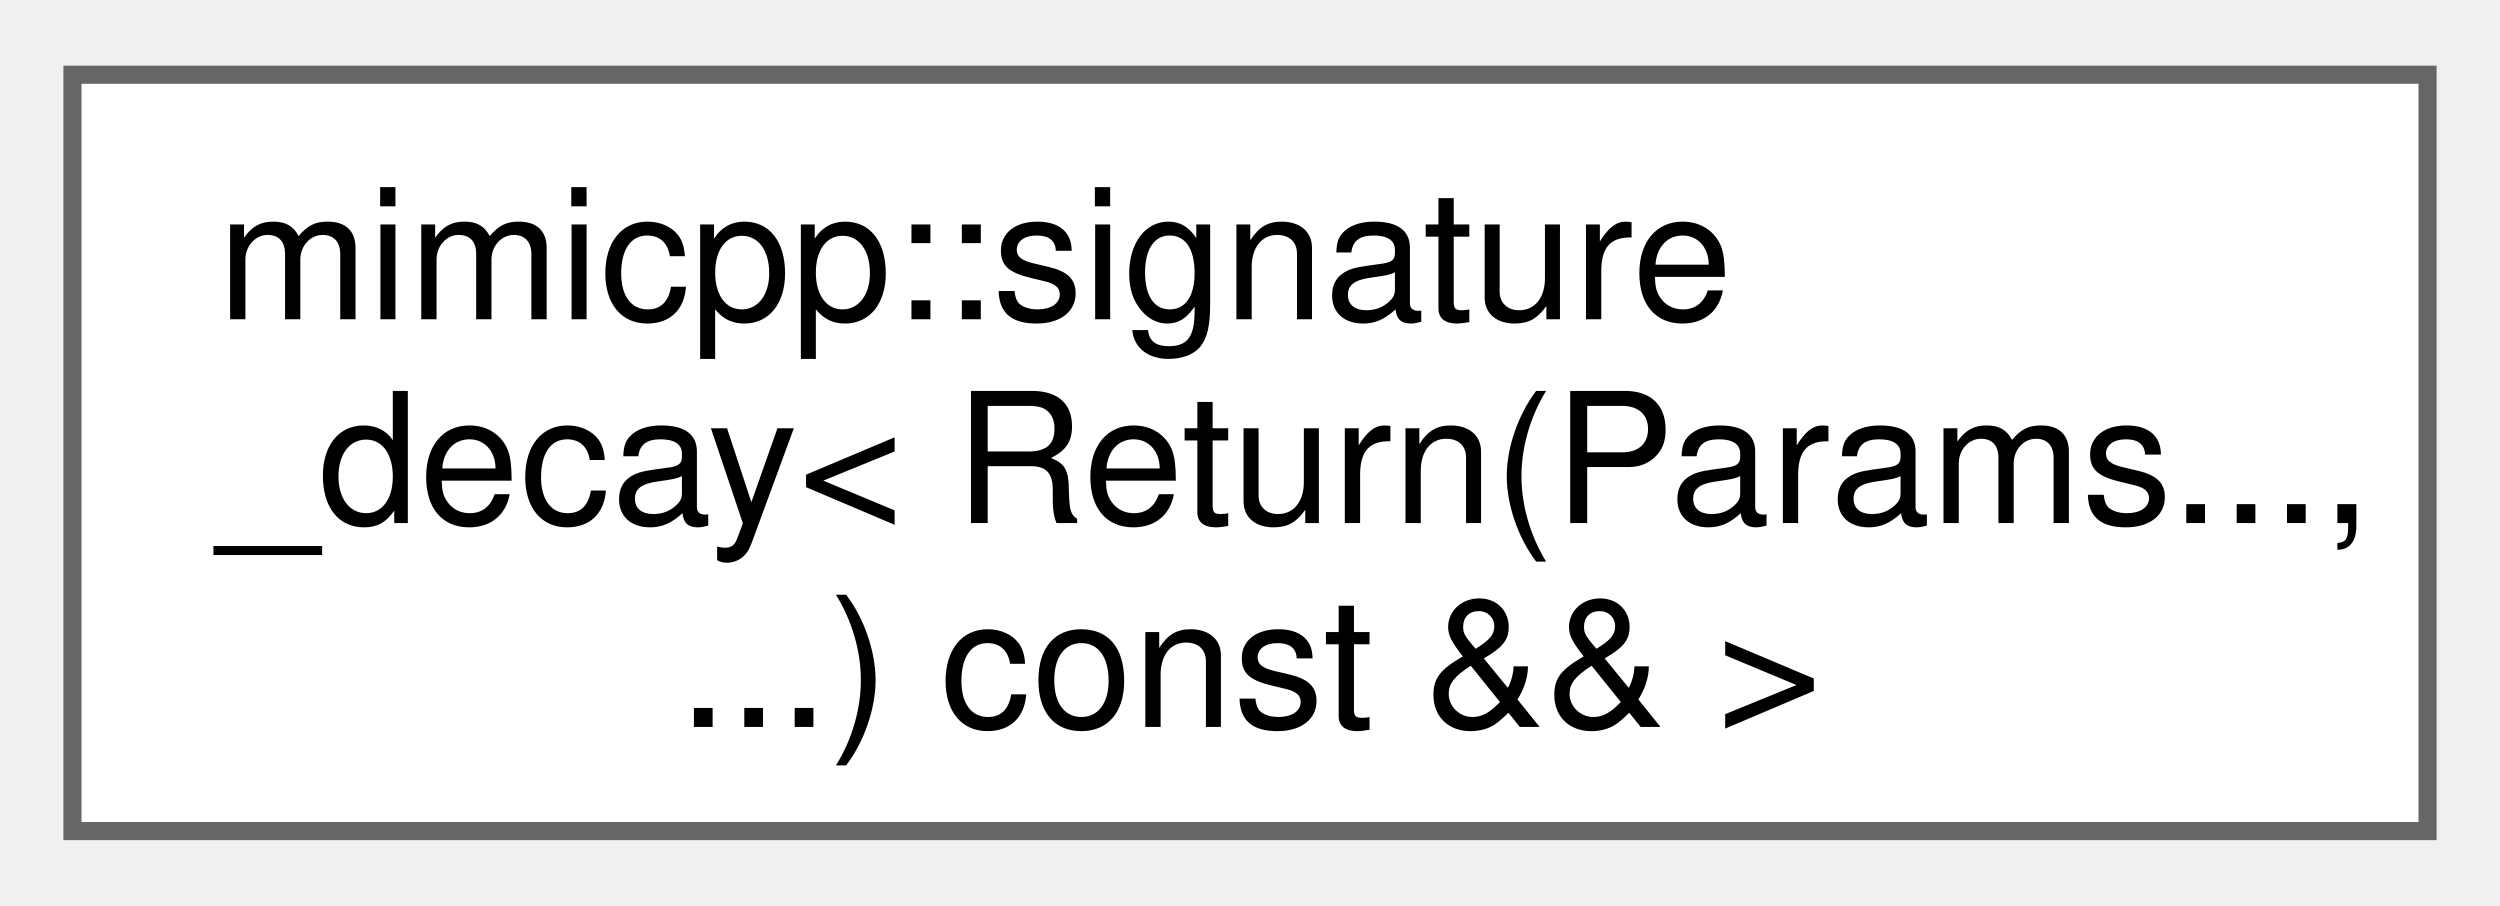
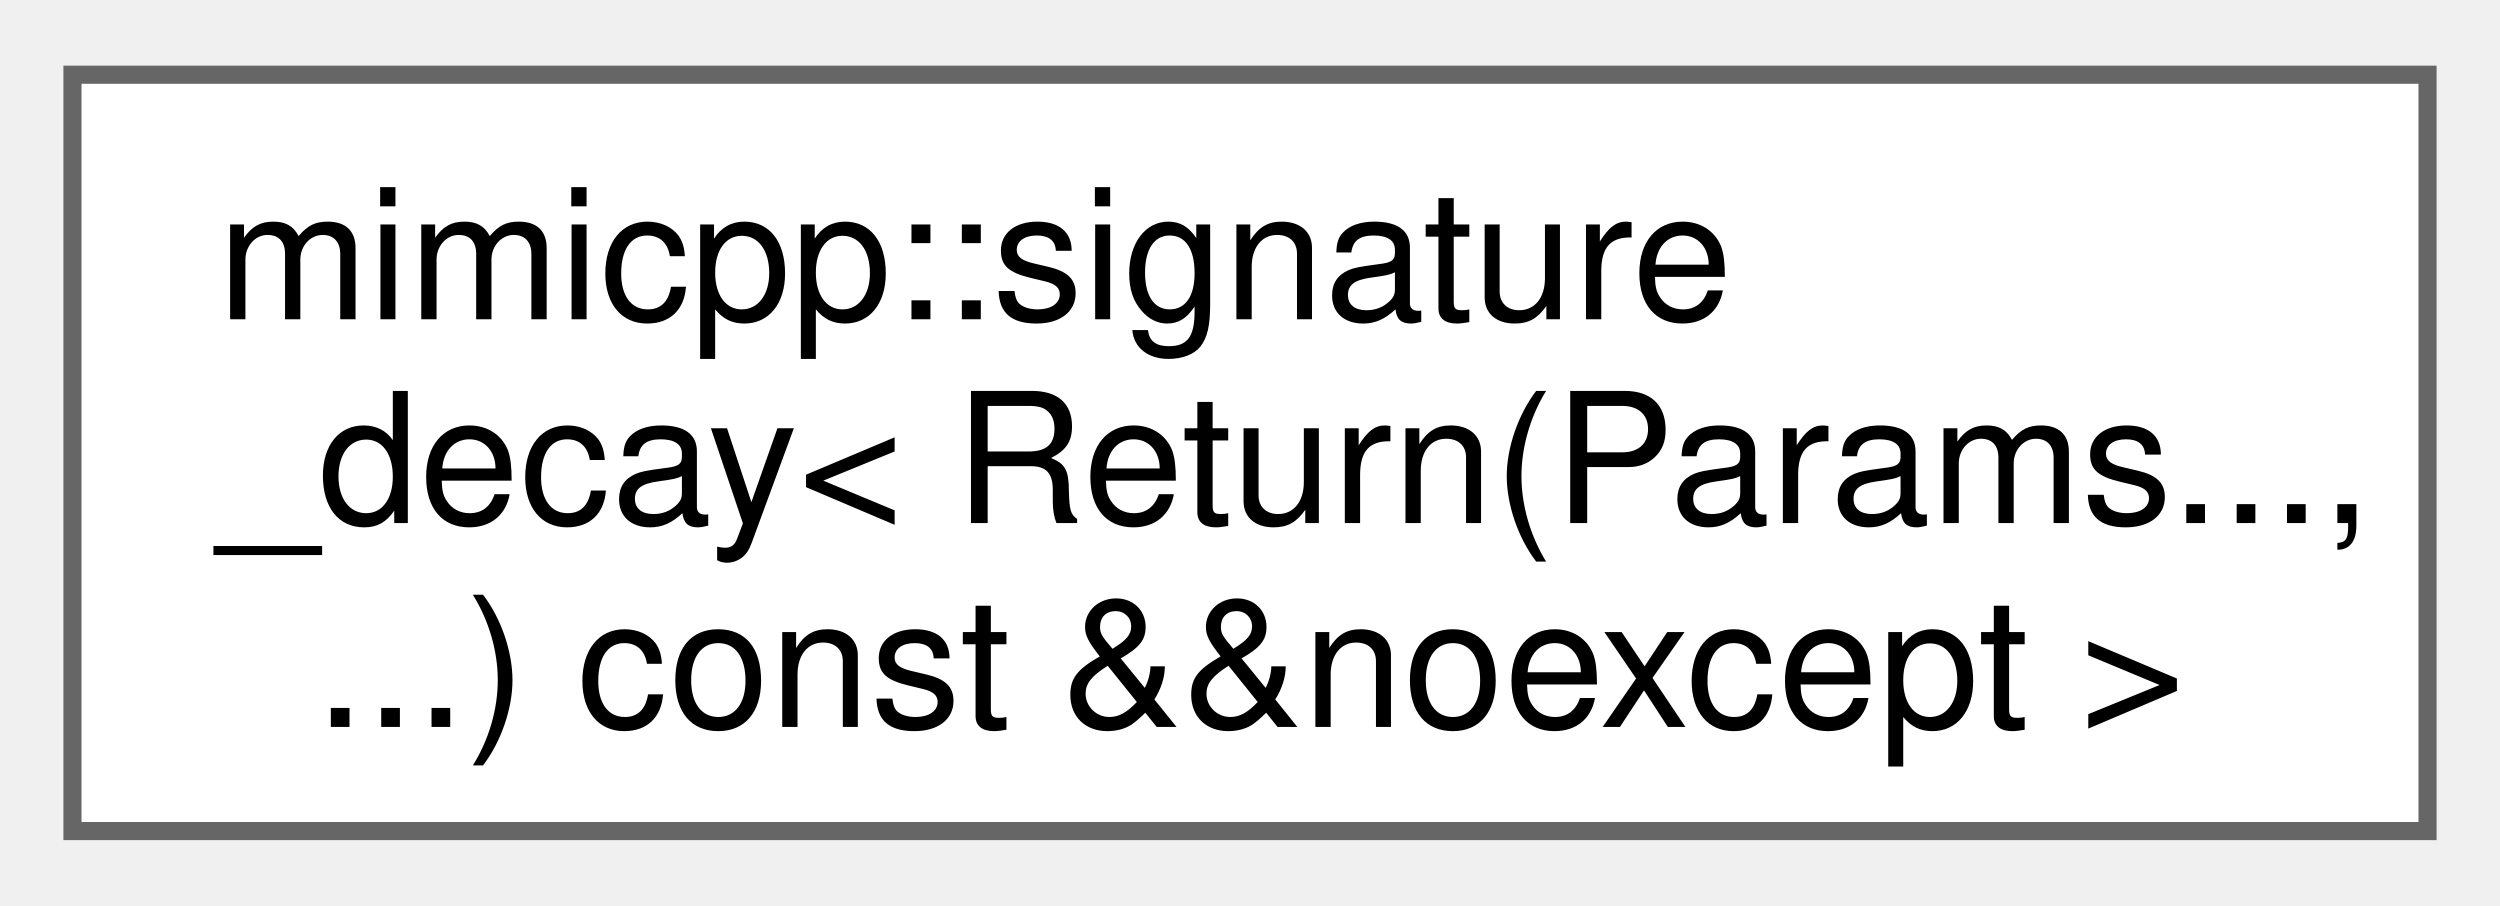
<svg xmlns="http://www.w3.org/2000/svg" xmlns:xlink="http://www.w3.org/1999/xlink" width="138pt" height="50pt" viewBox="0.00 0.00 138.00 49.75">
  <g id="graph0" class="graph" transform="scale(1 1) rotate(0) translate(4 45.75)">
    <g id="Node000000" class="node">
      <g id="a_Node000000">
-         <a xlink:href="d8/d4f/structmimicpp_1_1signature__decay_3_01_return_07_params_8_8_8_00_8_8_8_08_01const_01_6_6_01_4.html" target="_top" xlink:title=" ">
+         <a xlink:href="d9/d5a/structmimicpp_1_1signature__decay_3_01_return_07_params_8_8_8_00_8_8_8_08_01const_01_6_6noexcept_01_4.html" target="_top" xlink:title=" ">
          <polygon fill="white" stroke="#666666" points="130,-41.75 0,-41.75 0,0 130,0 130,-41.75" />
          <text text-anchor="start" x="8" y="-28.25" font-family="Helvetica,sans-Serif" font-size="10.00">mimicpp::signature</text>
          <text text-anchor="start" x="8" y="-17" font-family="Helvetica,sans-Serif" font-size="10.00">_decay&lt; Return(Params...,</text>
-           <text text-anchor="middle" x="65" y="-5.75" font-family="Helvetica,sans-Serif" font-size="10.00">...) const &amp;&amp; &gt;</text>
+           <text text-anchor="middle" x="65" y="-5.75" font-family="Helvetica,sans-Serif" font-size="10.00">...) const &amp;&amp;noexcept &gt;</text>
        </a>
      </g>
    </g>
  </g>
</svg>
